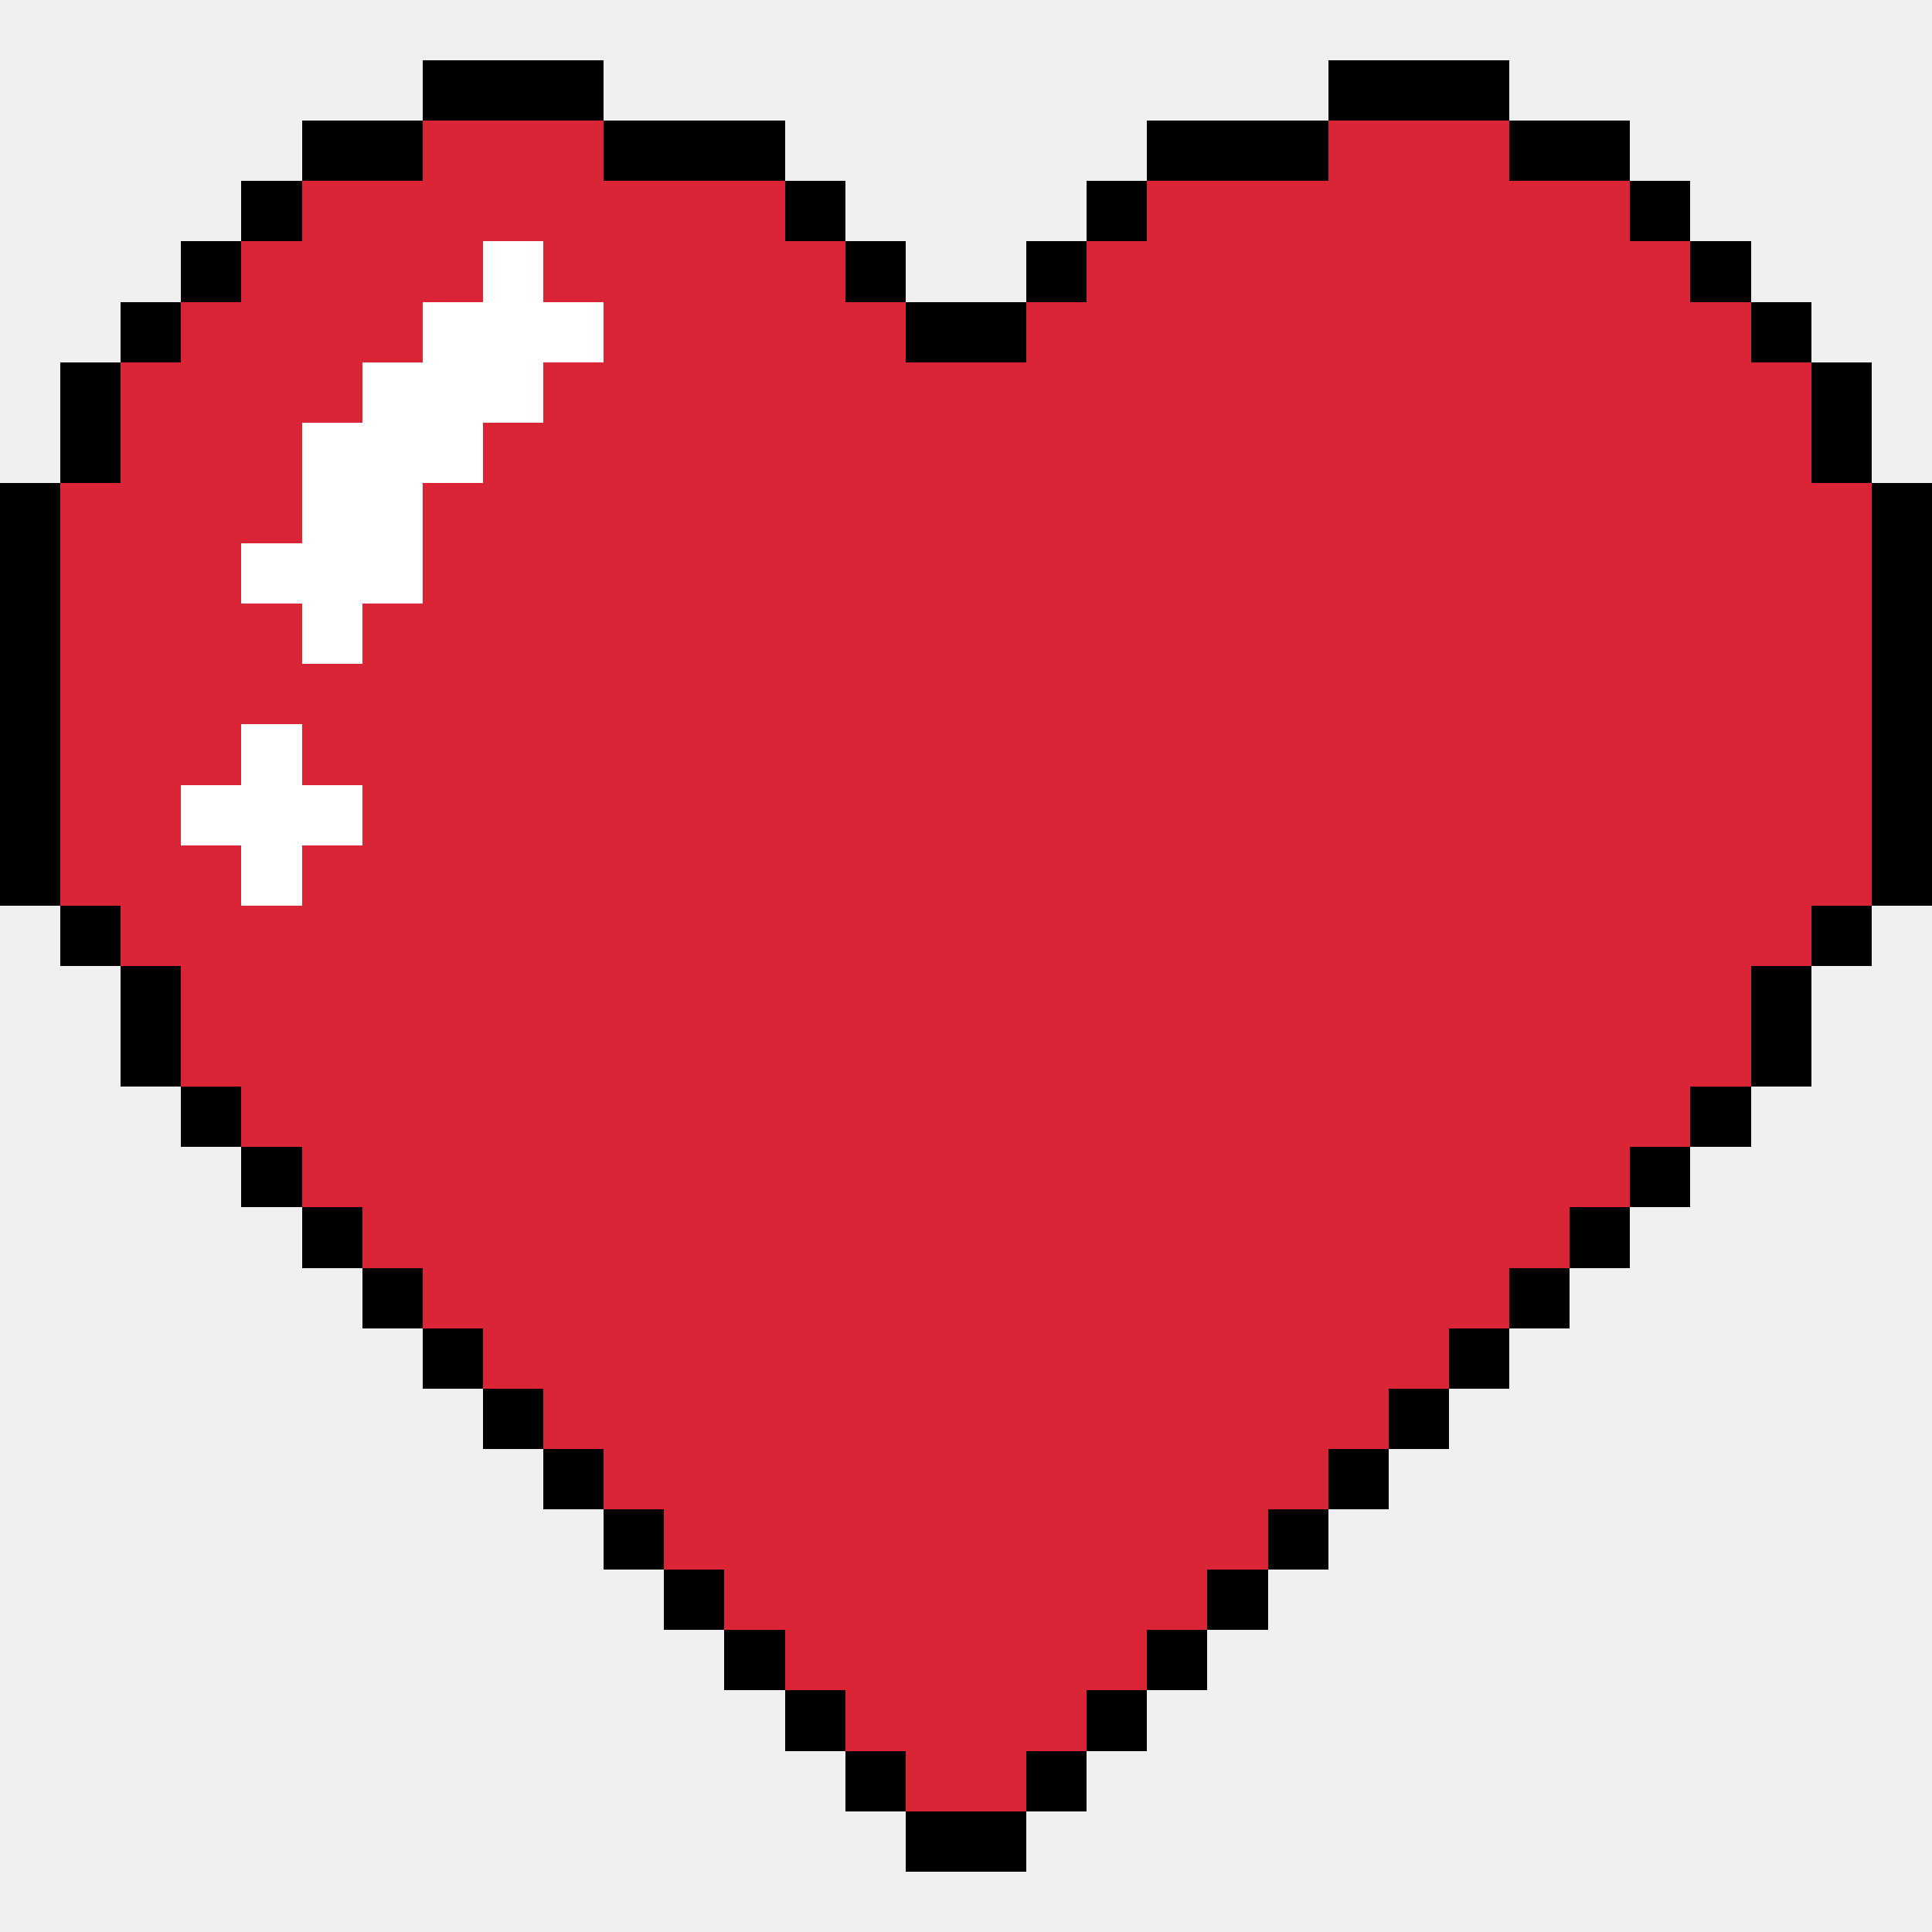
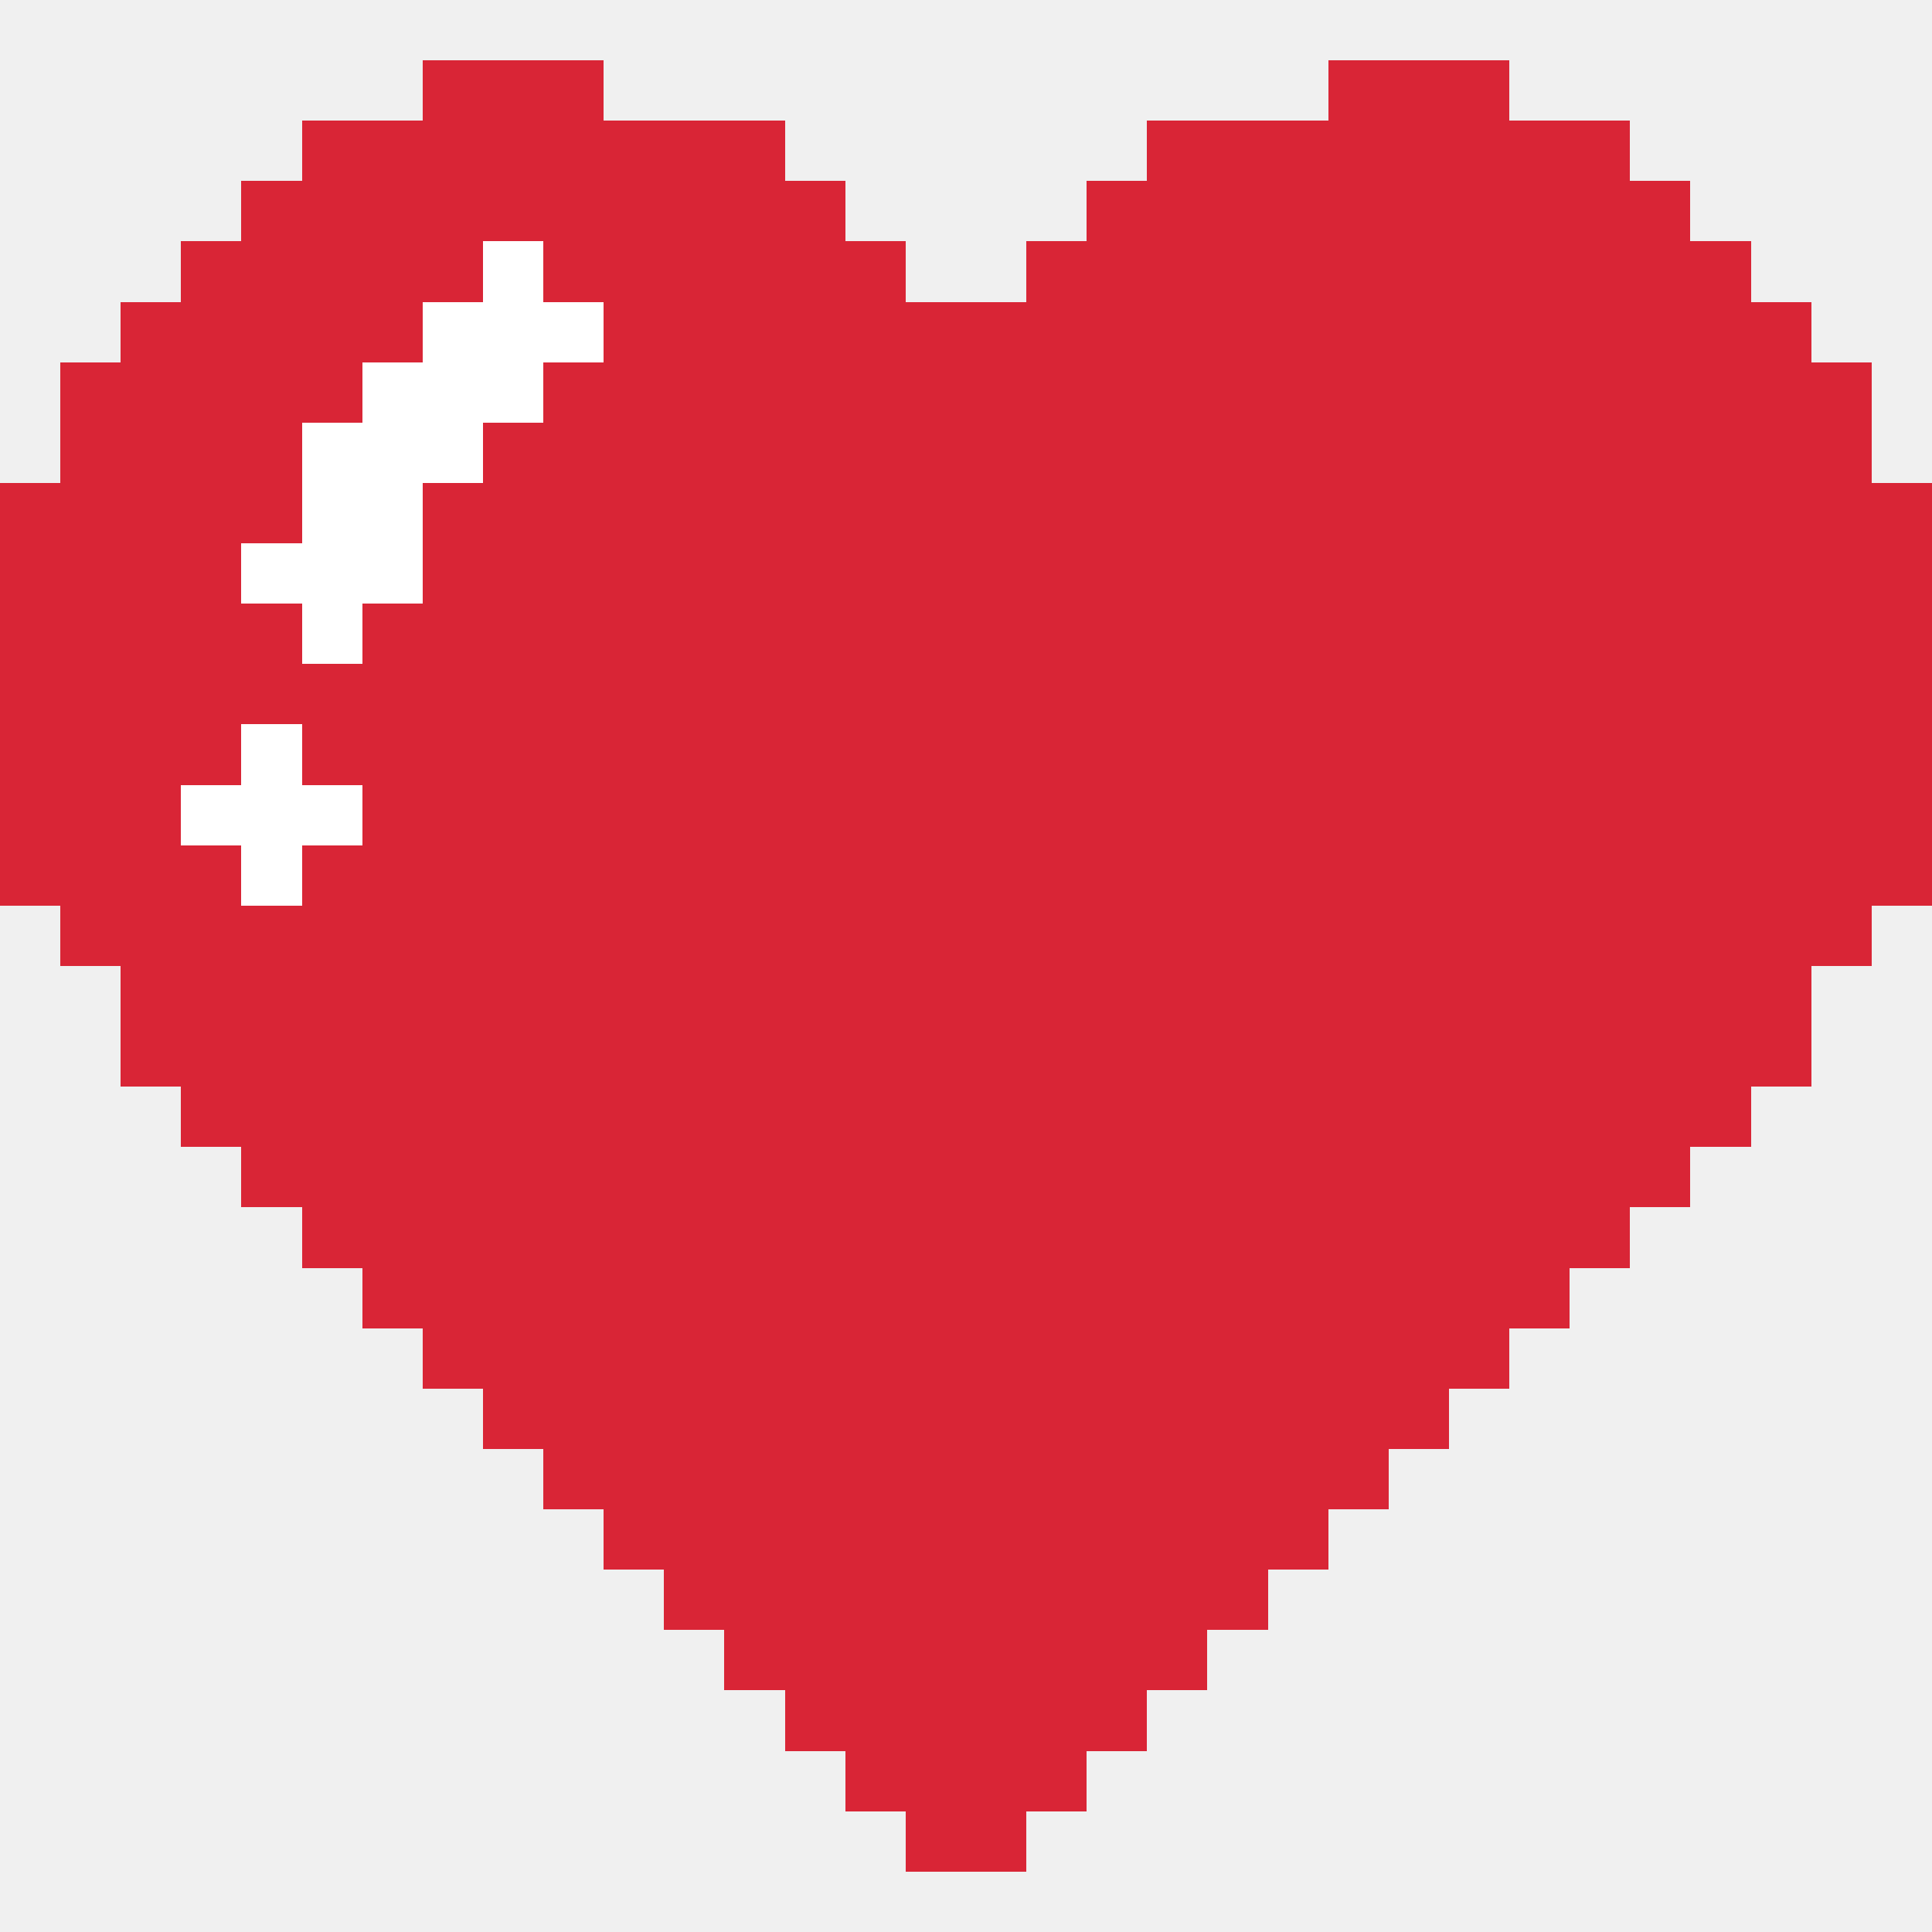
<svg xmlns="http://www.w3.org/2000/svg" version="1.1" width="32" height="32" shape-rendering="crispEdges">
-   <rect x="7" y="1" width="3" height="1" fill="#000000" />
-   <rect x="22" y="1" width="3" height="1" fill="#000000" />
-   <rect x="5" y="2" width="2" height="1" fill="#000000" />
-   <rect x="7" y="2" width="3" height="2" fill="#D92536" />
-   <rect x="10" y="2" width="3" height="1" fill="#000000" />
-   <rect x="19" y="2" width="3" height="1" fill="#000000" />
-   <rect x="22" y="2" width="3" height="20" fill="#D92536" />
-   <rect x="25" y="2" width="2" height="1" fill="#000000" />
-   <rect x="4" y="3" width="1" height="1" fill="#000000" />
-   <rect x="5" y="3" width="2" height="3" fill="#D92536" />
-   <rect x="10" y="3" width="3" height="22" fill="#D92536" />
-   <rect x="13" y="3" width="1" height="1" fill="#000000" />
-   <rect x="18" y="3" width="1" height="1" fill="#000000" />
-   <rect x="19" y="3" width="3" height="22" fill="#D92536" />
-   <rect x="25" y="3" width="2" height="17" fill="#D92536" />
-   <rect x="27" y="3" width="1" height="1" fill="#000000" />
-   <rect x="3" y="4" width="1" height="1" fill="#000000" />
-   <rect x="4" y="4" width="1" height="5" fill="#D92536" />
+   <rect x="7" y="1" width="3" height="3" fill="#D92536" />
+   <rect x="22" y="1" width="3" height="22" fill="#D92536" />
+   <rect x="5" y="2" width="2" height="4" fill="#D92536" />
+   <rect x="10" y="2" width="3" height="24" fill="#D92536" />
+   <rect x="19" y="2" width="3" height="24" fill="#D92536" />
+   <rect x="25" y="2" width="2" height="19" fill="#D92536" />
+   <rect x="4" y="3" width="1" height="6" fill="#D92536" />
+   <rect x="13" y="3" width="1" height="26" fill="#D92536" />
+   <rect x="18" y="3" width="1" height="26" fill="#D92536" />
+   <rect x="27" y="3" width="1" height="17" fill="#D92536" />
+   <rect x="3" y="4" width="1" height="9" fill="#D92536" />
  <rect x="7" y="4" width="1" height="1" fill="#D92536" />
  <rect x="8" y="4" width="1" height="3" fill="#FFFFFF" />
  <rect x="9" y="4" width="1" height="1" fill="#D92536" />
-   <rect x="13" y="4" width="1" height="24" fill="#D92536" />
-   <rect x="14" y="4" width="1" height="1" fill="#000000" />
-   <rect x="17" y="4" width="1" height="1" fill="#000000" />
-   <rect x="18" y="4" width="1" height="24" fill="#D92536" />
-   <rect x="27" y="4" width="1" height="15" fill="#D92536" />
-   <rect x="28" y="4" width="1" height="1" fill="#000000" />
-   <rect x="2" y="5" width="1" height="1" fill="#000000" />
-   <rect x="3" y="5" width="1" height="8" fill="#D92536" />
+   <rect x="14" y="4" width="1" height="26" fill="#D92536" />
+   <rect x="17" y="4" width="1" height="26" fill="#D92536" />
+   <rect x="28" y="4" width="1" height="15" fill="#D92536" />
+   <rect x="2" y="5" width="1" height="13" fill="#D92536" />
  <rect x="7" y="5" width="1" height="3" fill="#FFFFFF" />
  <rect x="9" y="5" width="1" height="1" fill="#FFFFFF" />
-   <rect x="14" y="5" width="1" height="24" fill="#D92536" />
-   <rect x="15" y="5" width="2" height="1" fill="#000000" />
-   <rect x="17" y="5" width="1" height="24" fill="#D92536" />
-   <rect x="28" y="5" width="1" height="13" fill="#D92536" />
-   <rect x="29" y="5" width="1" height="1" fill="#000000" />
-   <rect x="1" y="6" width="1" height="2" fill="#000000" />
-   <rect x="2" y="6" width="1" height="10" fill="#D92536" />
+   <rect x="15" y="5" width="2" height="26" fill="#D92536" />
+   <rect x="29" y="5" width="1" height="13" fill="#D92536" />
+   <rect x="1" y="6" width="1" height="10" fill="#D92536" />
  <rect x="5" y="6" width="1" height="1" fill="#D92536" />
  <rect x="6" y="6" width="1" height="4" fill="#FFFFFF" />
-   <rect x="9" y="6" width="1" height="18" fill="#D92536" />
-   <rect x="15" y="6" width="2" height="24" fill="#D92536" />
-   <rect x="29" y="6" width="1" height="10" fill="#D92536" />
-   <rect x="30" y="6" width="1" height="2" fill="#000000" />
+   <rect x="9" y="6" width="1" height="19" fill="#D92536" />
+   <rect x="30" y="6" width="1" height="10" fill="#D92536" />
  <rect x="5" y="7" width="1" height="4" fill="#FFFFFF" />
-   <rect x="8" y="7" width="1" height="16" fill="#D92536" />
-   <rect x="0" y="8" width="1" height="7" fill="#000000" />
-   <rect x="1" y="8" width="1" height="7" fill="#D92536" />
-   <rect x="7" y="8" width="1" height="14" fill="#D92536" />
-   <rect x="30" y="8" width="1" height="7" fill="#D92536" />
-   <rect x="31" y="8" width="1" height="7" fill="#000000" />
+   <rect x="8" y="7" width="1" height="17" fill="#D92536" />
+   <rect x="0" y="8" width="1" height="7" fill="#D92536" />
+   <rect x="7" y="8" width="1" height="15" fill="#D92536" />
+   <rect x="31" y="8" width="1" height="7" fill="#D92536" />
  <rect x="4" y="9" width="1" height="1" fill="#FFFFFF" />
  <rect x="4" y="10" width="1" height="2" fill="#D92536" />
-   <rect x="6" y="10" width="1" height="11" fill="#D92536" />
+   <rect x="6" y="10" width="1" height="12" fill="#D92536" />
  <rect x="5" y="11" width="1" height="2" fill="#D92536" />
  <rect x="4" y="12" width="1" height="3" fill="#FFFFFF" />
  <rect x="3" y="13" width="1" height="1" fill="#FFFFFF" />
  <rect x="5" y="13" width="1" height="1" fill="#FFFFFF" />
-   <rect x="3" y="14" width="1" height="4" fill="#D92536" />
-   <rect x="5" y="14" width="1" height="6" fill="#D92536" />
-   <rect x="1" y="15" width="1" height="1" fill="#000000" />
-   <rect x="4" y="15" width="1" height="4" fill="#D92536" />
-   <rect x="30" y="15" width="1" height="1" fill="#000000" />
-   <rect x="2" y="16" width="1" height="2" fill="#000000" />
-   <rect x="29" y="16" width="1" height="2" fill="#000000" />
-   <rect x="3" y="18" width="1" height="1" fill="#000000" />
-   <rect x="28" y="18" width="1" height="1" fill="#000000" />
-   <rect x="4" y="19" width="1" height="1" fill="#000000" />
-   <rect x="27" y="19" width="1" height="1" fill="#000000" />
-   <rect x="5" y="20" width="1" height="1" fill="#000000" />
-   <rect x="25" y="20" width="1" height="1" fill="#D92536" />
-   <rect x="26" y="20" width="1" height="1" fill="#000000" />
-   <rect x="6" y="21" width="1" height="1" fill="#000000" />
-   <rect x="25" y="21" width="1" height="1" fill="#000000" />
-   <rect x="7" y="22" width="1" height="1" fill="#000000" />
-   <rect x="22" y="22" width="2" height="1" fill="#D92536" />
-   <rect x="24" y="22" width="1" height="1" fill="#000000" />
-   <rect x="8" y="23" width="1" height="1" fill="#000000" />
-   <rect x="22" y="23" width="1" height="1" fill="#D92536" />
-   <rect x="23" y="23" width="1" height="1" fill="#000000" />
-   <rect x="9" y="24" width="1" height="1" fill="#000000" />
-   <rect x="22" y="24" width="1" height="1" fill="#000000" />
-   <rect x="10" y="25" width="1" height="1" fill="#000000" />
-   <rect x="11" y="25" width="2" height="1" fill="#D92536" />
-   <rect x="19" y="25" width="2" height="1" fill="#D92536" />
-   <rect x="21" y="25" width="1" height="1" fill="#000000" />
-   <rect x="11" y="26" width="1" height="1" fill="#000000" />
-   <rect x="12" y="26" width="1" height="1" fill="#D92536" />
-   <rect x="19" y="26" width="1" height="1" fill="#D92536" />
-   <rect x="20" y="26" width="1" height="1" fill="#000000" />
-   <rect x="12" y="27" width="1" height="1" fill="#000000" />
-   <rect x="19" y="27" width="1" height="1" fill="#000000" />
-   <rect x="13" y="28" width="1" height="1" fill="#000000" />
-   <rect x="18" y="28" width="1" height="1" fill="#000000" />
-   <rect x="14" y="29" width="1" height="1" fill="#000000" />
-   <rect x="17" y="29" width="1" height="1" fill="#000000" />
-   <rect x="15" y="30" width="2" height="1" fill="#000000" />
+   <rect x="3" y="14" width="1" height="5" fill="#D92536" />
+   <rect x="5" y="14" width="1" height="7" fill="#D92536" />
+   <rect x="4" y="15" width="1" height="5" fill="#D92536" />
+   <rect x="25" y="21" width="1" height="1" fill="#D92536" />
+   <rect x="22" y="23" width="2" height="1" fill="#D92536" />
+   <rect x="22" y="24" width="1" height="1" fill="#D92536" />
+   <rect x="11" y="26" width="2" height="1" fill="#D92536" />
+   <rect x="19" y="26" width="2" height="1" fill="#D92536" />
+   <rect x="12" y="27" width="1" height="1" fill="#D92536" />
+   <rect x="19" y="27" width="1" height="1" fill="#D92536" />
</svg>
